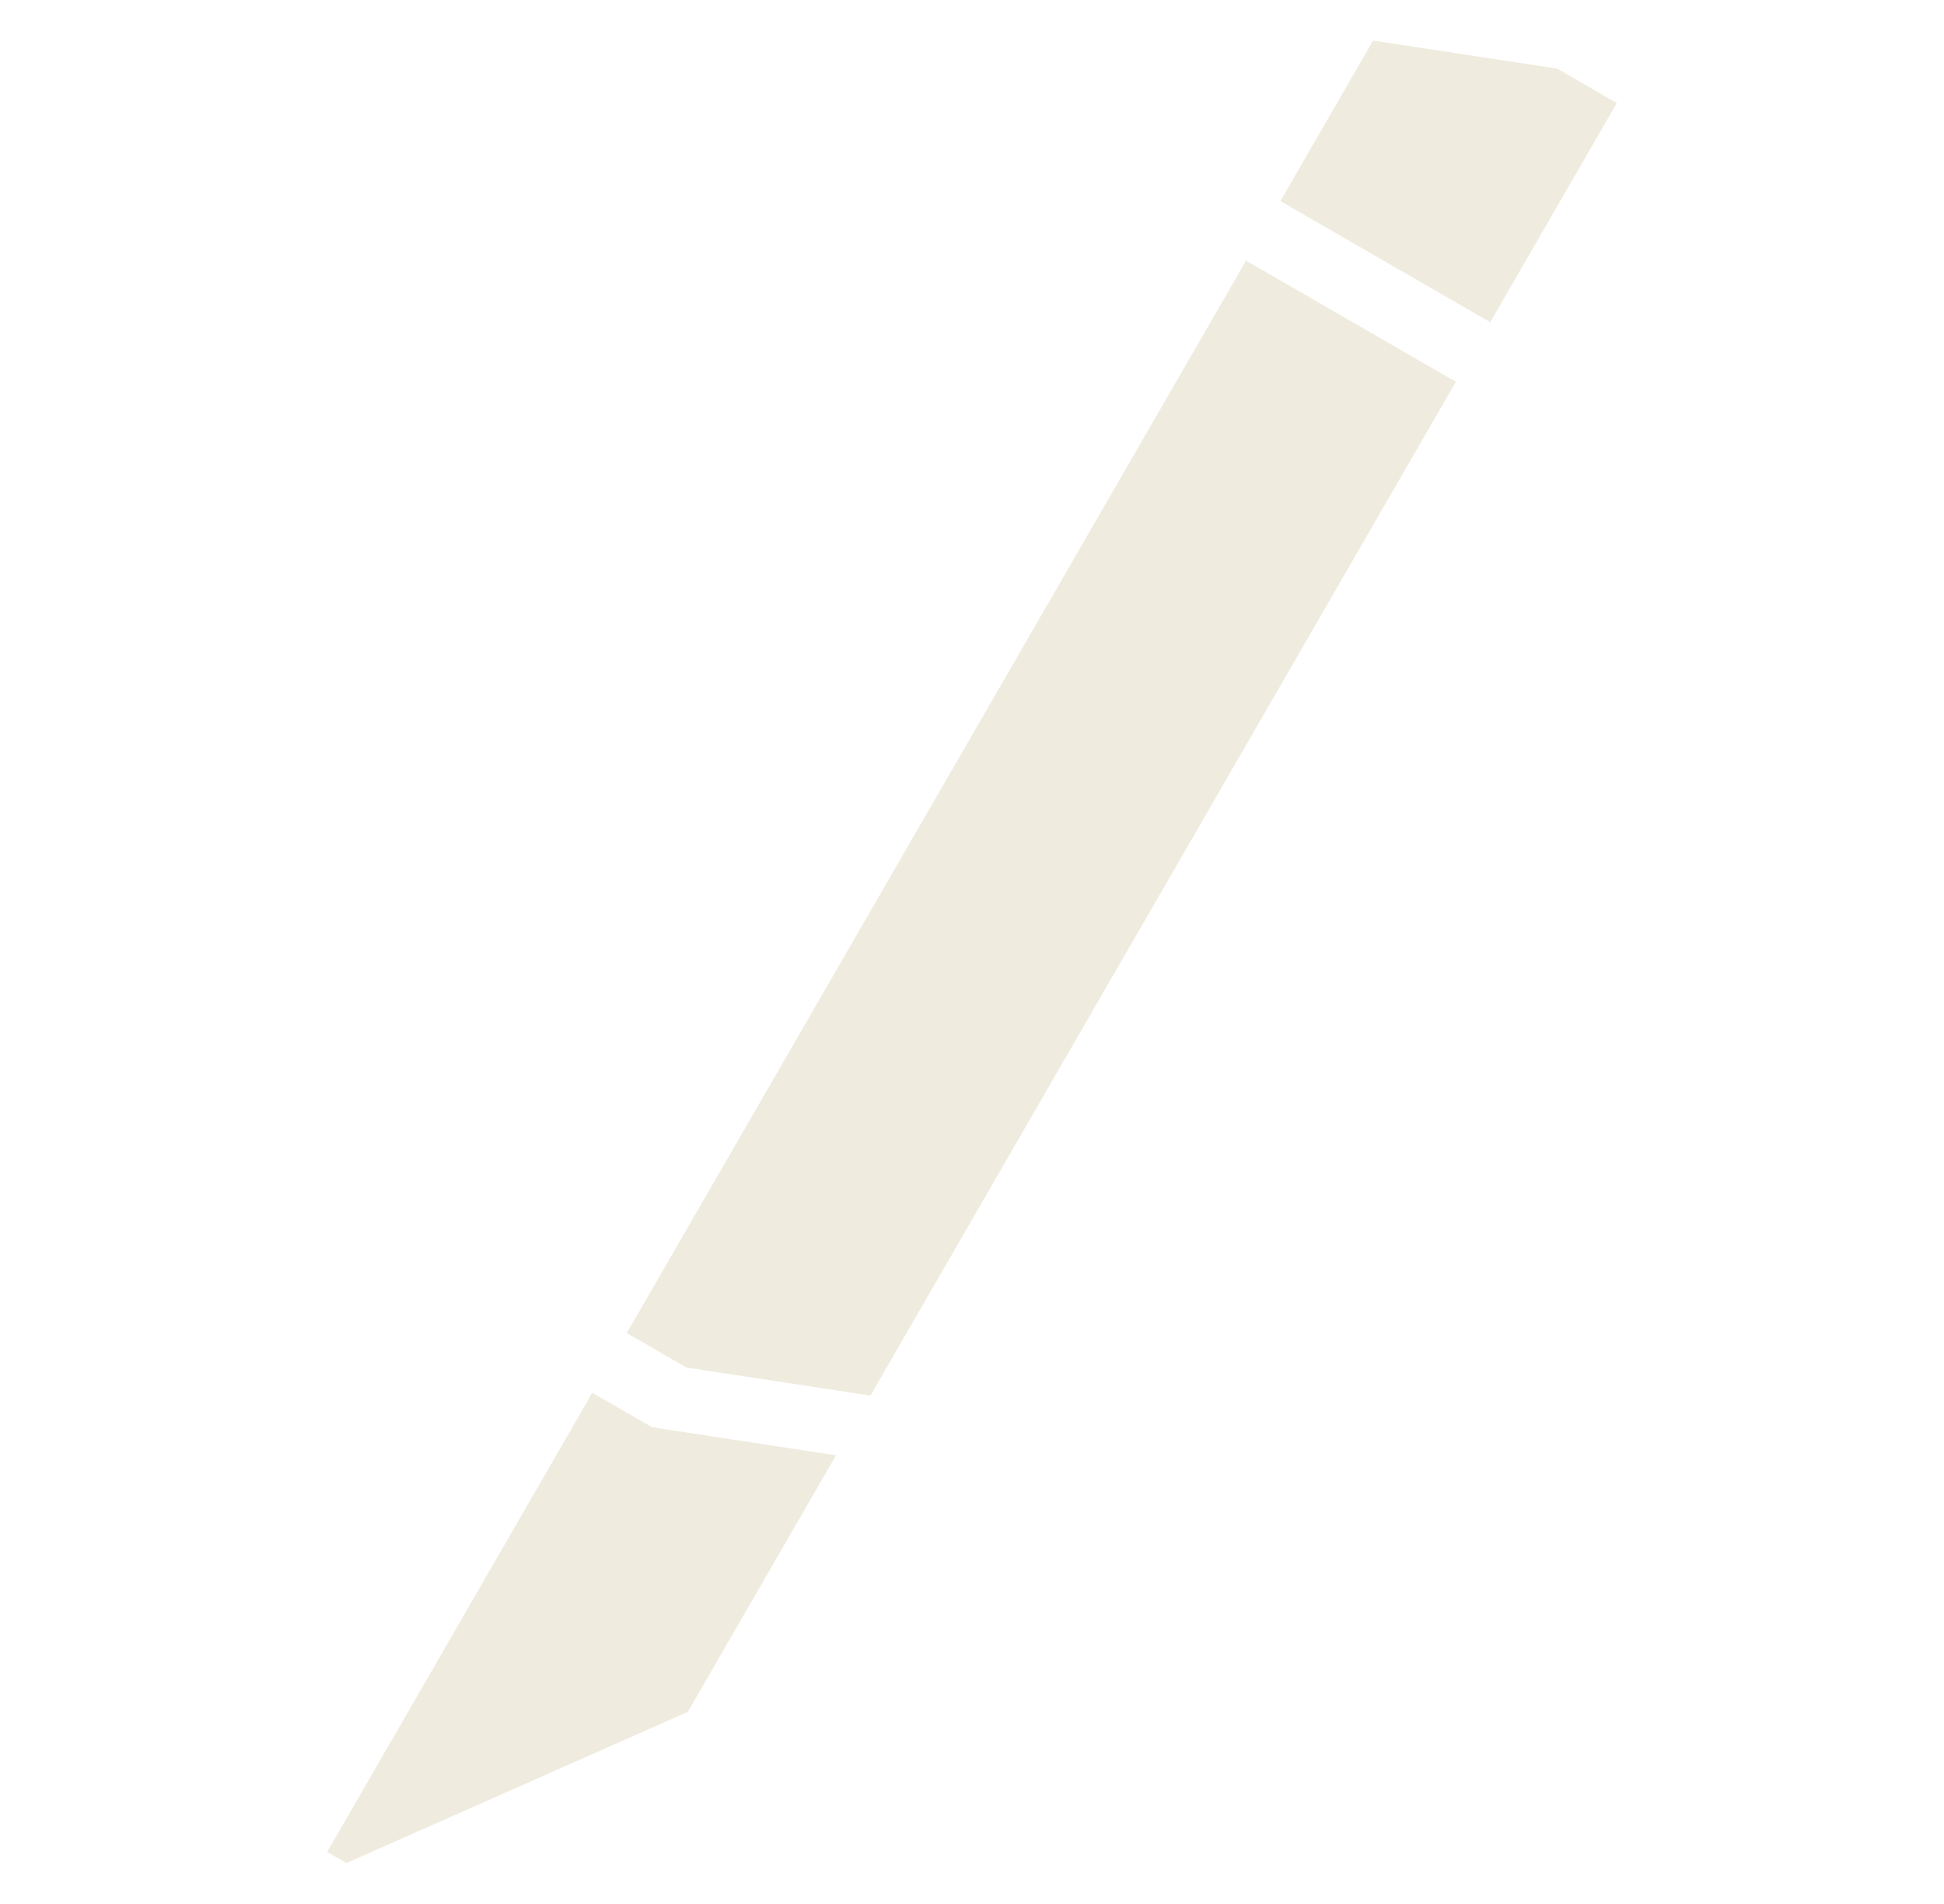
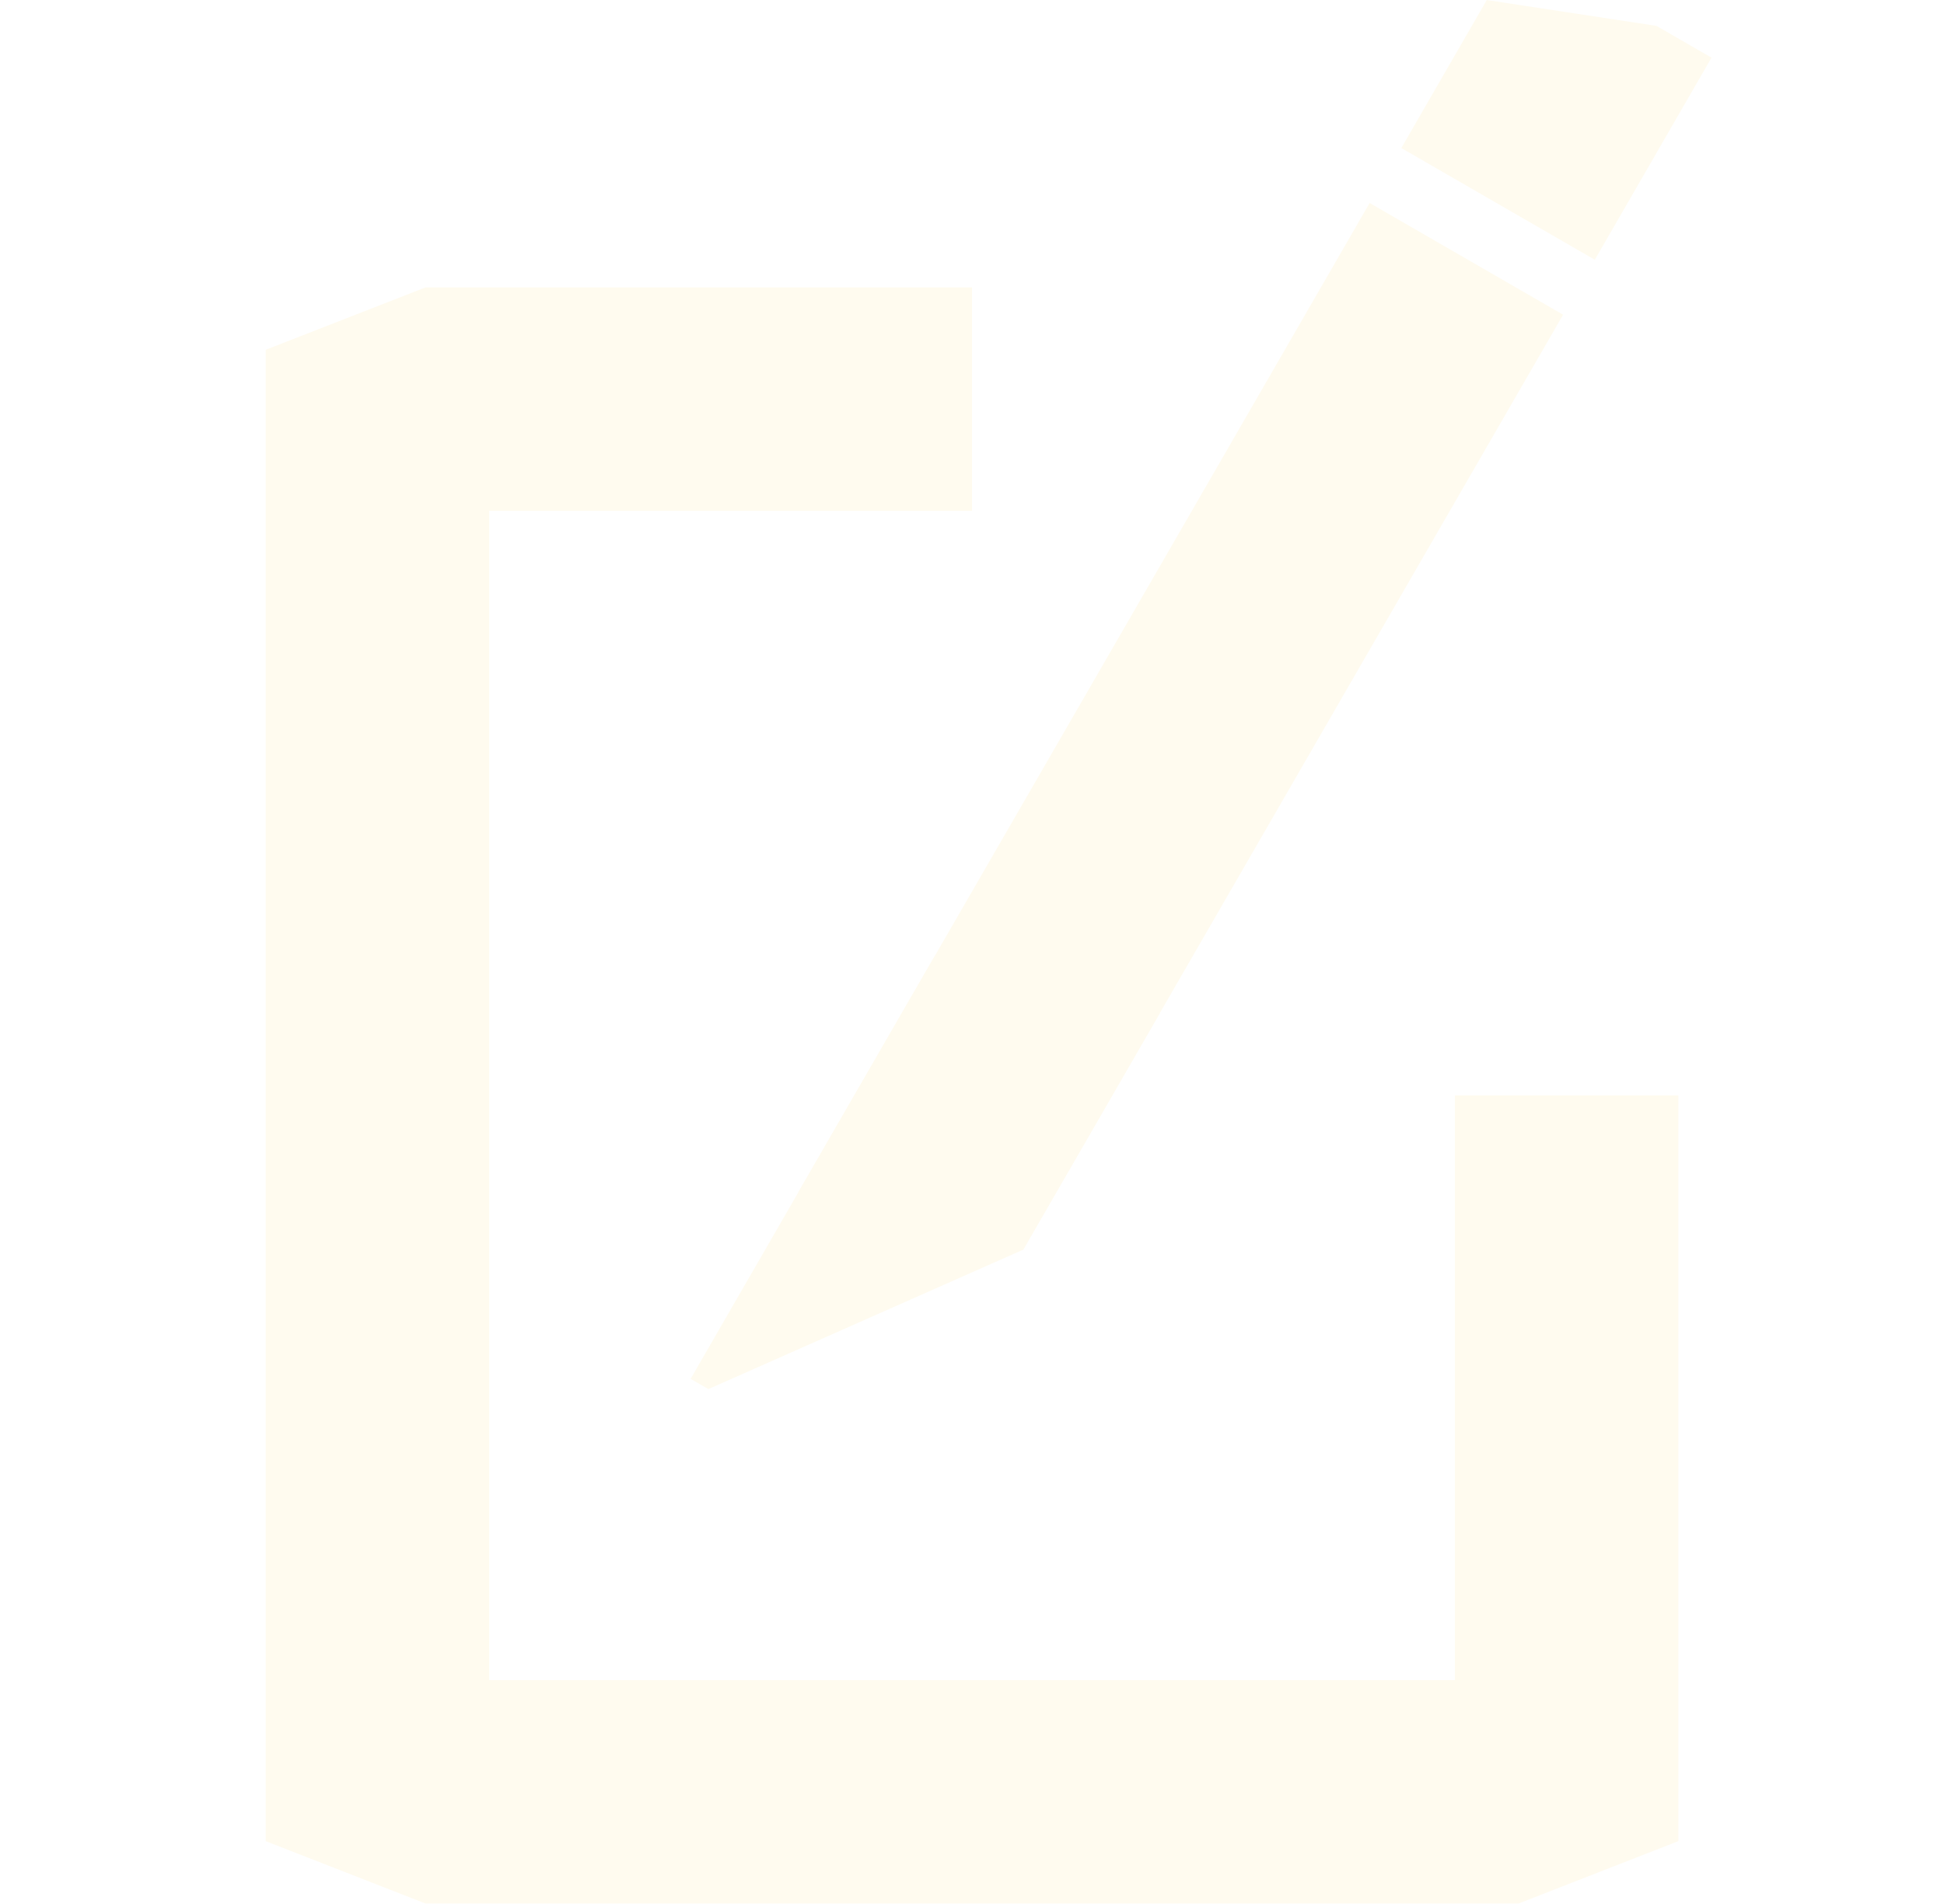
<svg xmlns="http://www.w3.org/2000/svg" width="20.877mm" height="20.446mm" viewBox="0 0 20.877 20.446" version="1.1" id="svg1">
  <defs id="defs1">
    <rect x="196.077" y="90.702" width="469.517" height="118.713" id="rect2" />
    <rect x="196.077" y="90.702" width="469.517" height="118.713" id="rect2-4" />
    <rect x="196.077" y="90.702" width="175.551" height="54.896" id="rect2-9" />
  </defs>
  <g id="layer1" transform="translate(-159.466,-94.67165)">
-     <g id="g3" transform="translate(-1.009155,0.0935925)">
-       <path d="m 164.196,114.589 3.666,-1.624 1.591,-2.755 -1.976,-0.302 -0.641,-0.37 -2.847,4.932 z" style="-inkscape-font-specification:'Bangla MN';fill:#efebde;stroke-width:0.098" id="path1-3-3" />
-       <path id="path5-6-7-5-2" style="-inkscape-font-specification:'Bangla MN';fill:#efebde;fill-opacity:1;stroke-width:0.098" d="m 167.206,108.897 0.641,0.37 1.976,0.301 6.287,-10.889 -2.253,-1.301 z" />
-       <path id="path5-6-7-5-7" style="-inkscape-font-specification:'Bangla MN';fill:#efebde;fill-opacity:1;stroke-width:0.098" d="m 177.838,95.685 -0.641,-0.37 -1.976,-0.301 -0.995,1.724 2.253,1.301 z" />
+     <g id="g4" transform="matrix(0.9222513,0,0,0.9222513,13.77411,8.950264)">
+       <g id="g3" transform="translate(0.06596043,-2.065667)" style="fill:#fffbef;fill-opacity:1">
+         <path d="m 166.157,111.192 3.666,-1.624 1.591,-2.755 -1.976,-0.302 -0.641,-0.37 -2.847,4.932 z" style="-inkscape-font-specification:'Bangla MN';fill:#fffbef;fill-opacity:1;stroke-width:0.098" id="path1-3-3" />
+         <path id="path5-6-7-5-2" style="-inkscape-font-specification:'Bangla MN';fill:#fffbef;fill-opacity:1;stroke-width:0.098" d="m 167.206,108.897 0.641,0.37 1.976,0.301 6.287,-10.889 -2.253,-1.301 z" />
+         <path id="path5-6-7-5-7" style="-inkscape-font-specification:'Bangla MN';fill:#fffbef;fill-opacity:1;stroke-width:0.098" d="m 177.838,95.685 -0.641,-0.37 -1.976,-0.301 -0.995,1.724 2.253,1.301 z" />
+       </g>
+       <path id="path5-6-7" style="-inkscape-font-specification:'Bangla MN';fill:#fffbef;fill-opacity:1;stroke-width:0.098" d="m 162.93,96.295 -1.862,0.727 v 8.684 8.685 l 1.862,0.727 h 0.74 5.623 5.623 0.74 l 1.862,-0.727 v -8.685 h -2.602 v 6.81 h -5.623 -5.623 v -6.81 -6.809 h 5.623 v -2.602 h -5.623 z" />
    </g>
  </g>
</svg>
